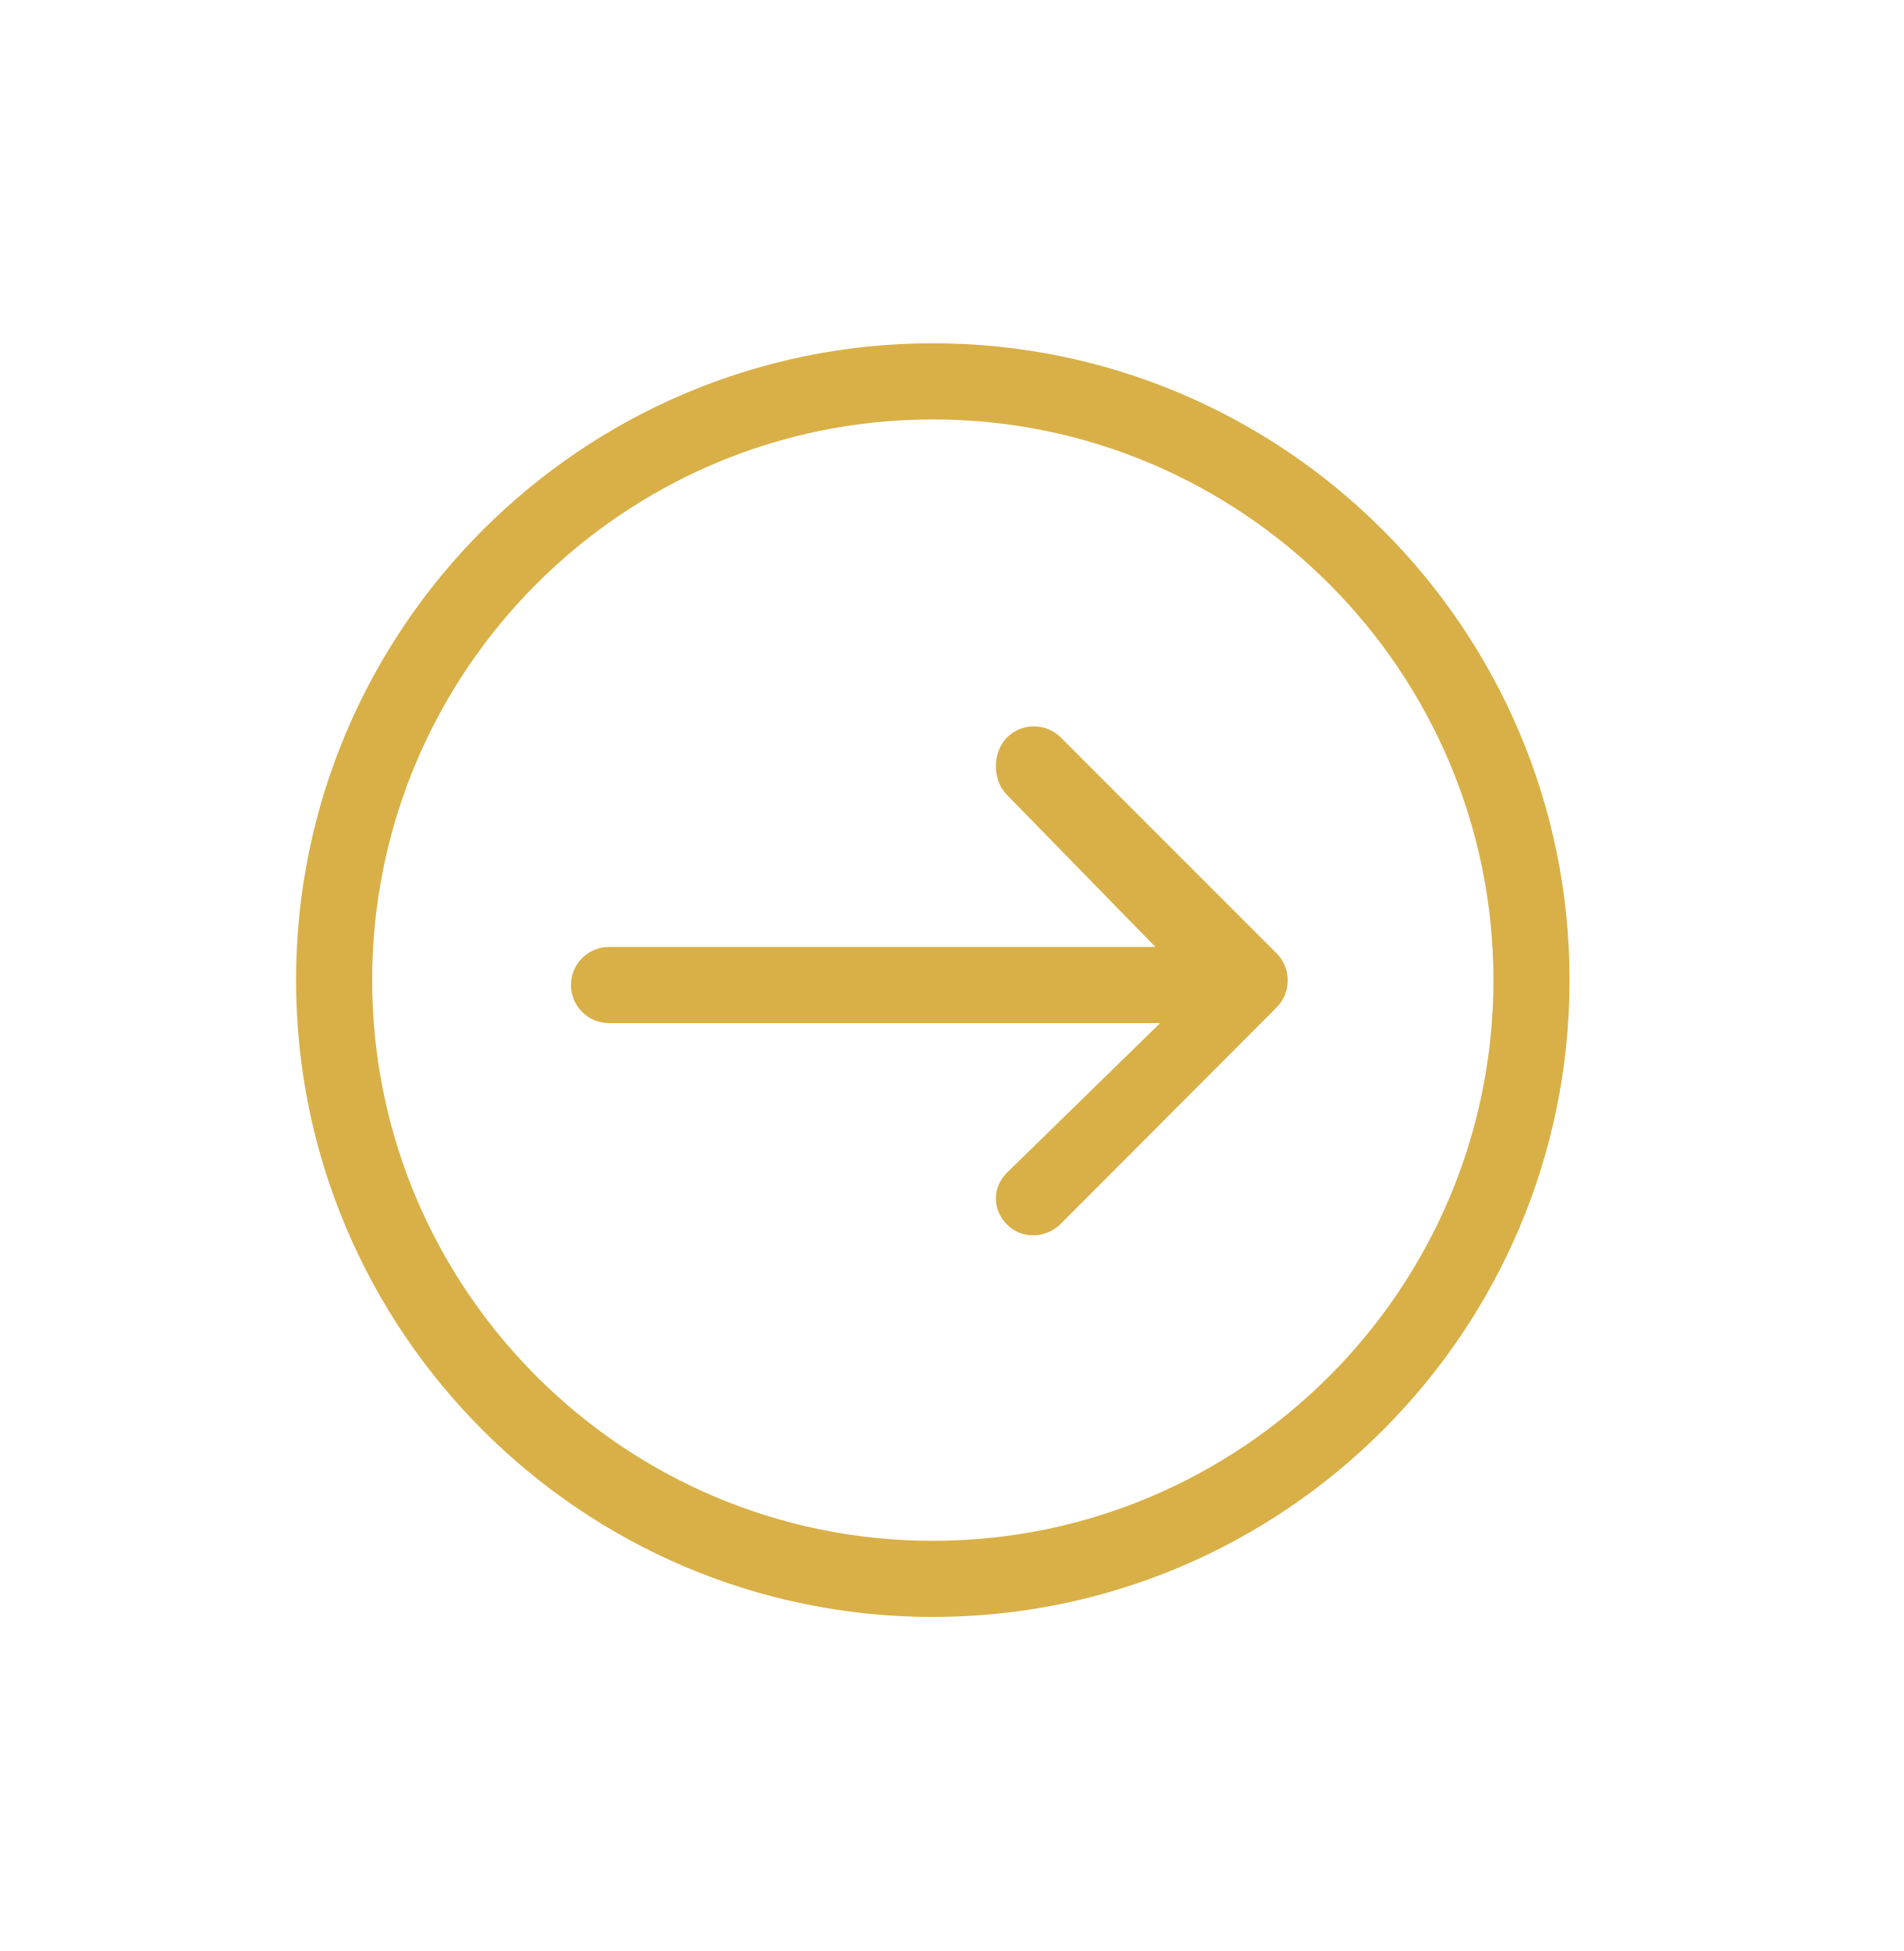
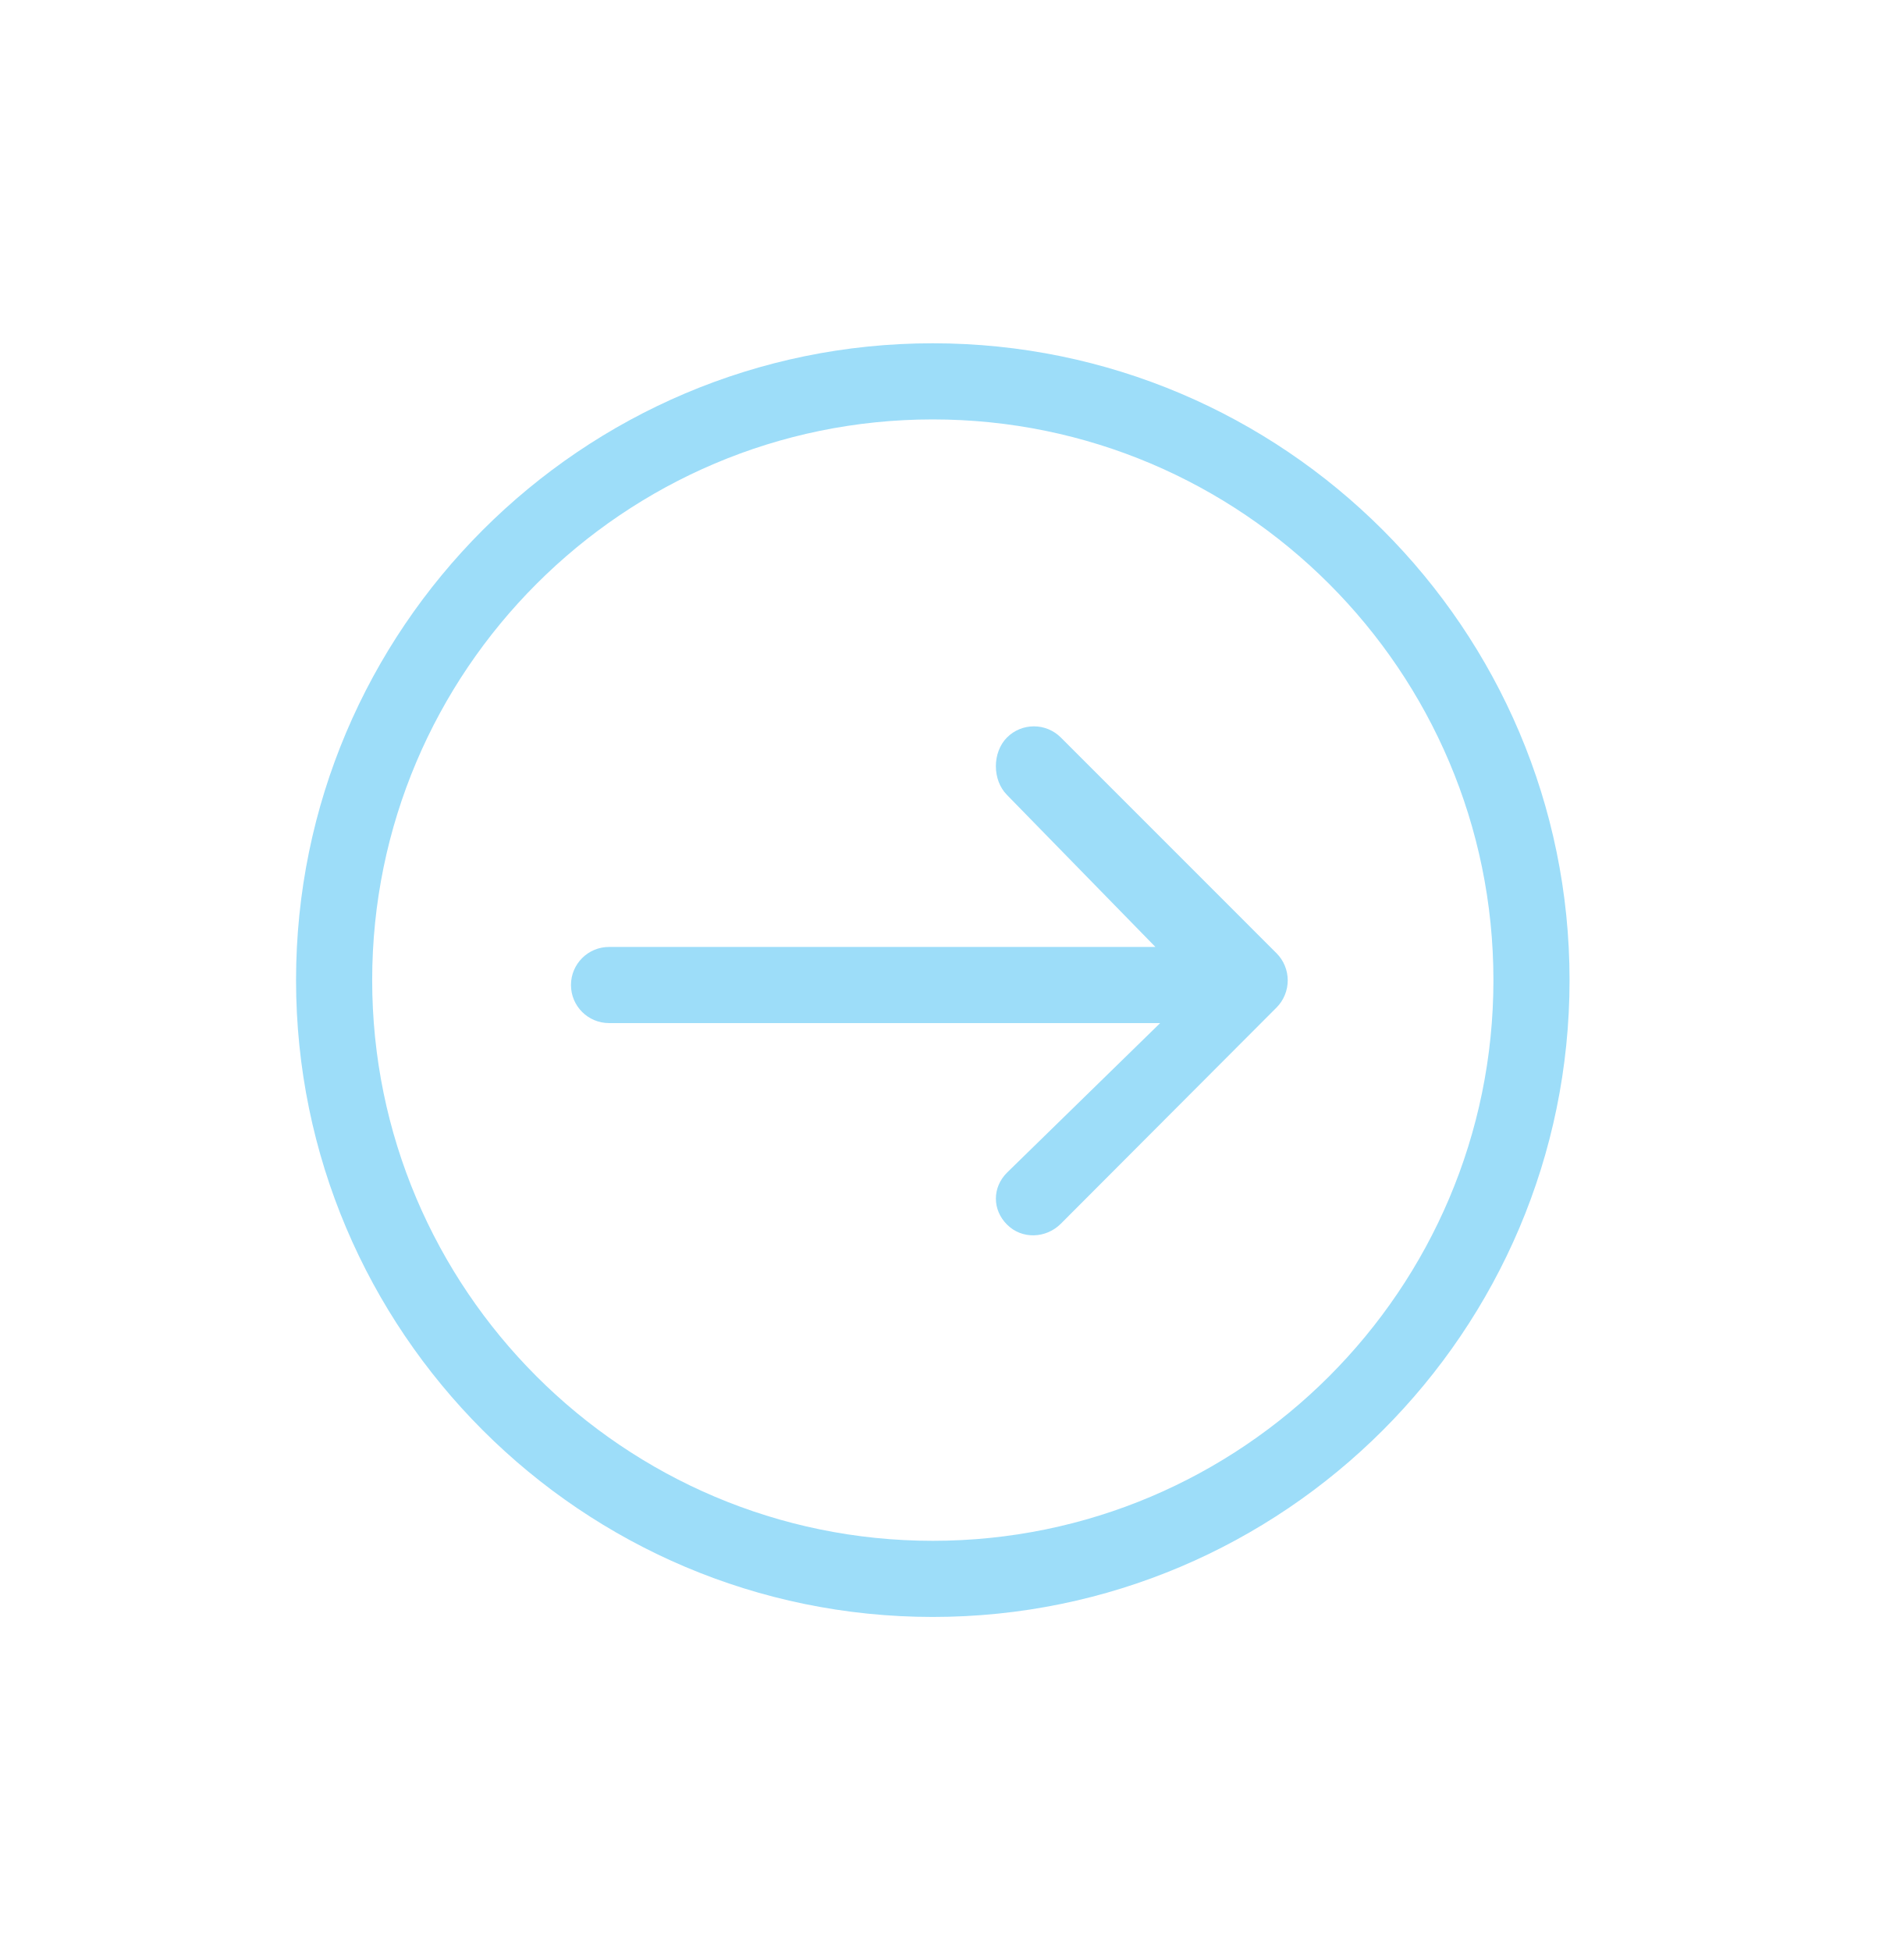
<svg xmlns="http://www.w3.org/2000/svg" width="40" height="41" viewBox="0 0 40 41" fill="none">
-   <path d="M24.283 19.9H12.8C12.358 19.9 12 20.258 12 20.7C12 21.142 12.358 21.5 12.8 21.5H24.383L21.165 24.642C20.852 24.954 20.852 25.423 21.165 25.735C21.477 26.048 21.984 26.029 22.296 25.716L26.83 21.172C26.98 21.022 27.064 20.814 27.064 20.602C27.064 20.39 26.98 20.184 26.83 20.034L22.296 15.499C22.139 15.343 21.935 15.264 21.73 15.264C21.525 15.264 21.32 15.342 21.164 15.498C20.852 15.811 20.852 16.393 21.164 16.706L24.283 19.9Z" fill="#D9B047" />
-   <path d="M6.222 20.598C6.222 27.977 12.225 33.98 19.604 33.98C26.984 33.98 32.987 27.977 32.987 20.598C32.987 13.218 26.984 7.214 19.604 7.214C12.225 7.214 6.222 13.218 6.222 20.598ZM31.387 20.598C31.387 27.094 26.102 32.38 19.604 32.38C13.107 32.38 7.822 27.094 7.822 20.598C7.822 14.1 13.107 8.814 19.604 8.814C26.102 8.814 31.387 14.1 31.387 20.598Z" fill="#D9B047" />
+   <path d="M24.283 19.9H12.8C12.358 19.9 12 20.258 12 20.7C12 21.142 12.358 21.5 12.8 21.5H24.383L21.165 24.642C20.852 24.954 20.852 25.423 21.165 25.735C21.477 26.048 21.984 26.029 22.296 25.716L26.83 21.172C26.98 21.022 27.064 20.814 27.064 20.602C27.064 20.39 26.98 20.184 26.83 20.034L22.296 15.499C22.139 15.343 21.935 15.264 21.73 15.264C21.525 15.264 21.32 15.342 21.164 15.498C20.852 15.811 20.852 16.393 21.164 16.706L24.283 19.9Z" fill="#9DDDF9" />
+   <path d="M6.222 20.598C6.222 27.977 12.225 33.98 19.604 33.98C26.984 33.98 32.987 27.977 32.987 20.598C32.987 13.218 26.984 7.214 19.604 7.214C12.225 7.214 6.222 13.218 6.222 20.598ZM31.387 20.598C31.387 27.094 26.102 32.38 19.604 32.38C13.107 32.38 7.822 27.094 7.822 20.598C7.822 14.1 13.107 8.814 19.604 8.814C26.102 8.814 31.387 14.1 31.387 20.598Z" fill="#9DDDF9" />
</svg>
